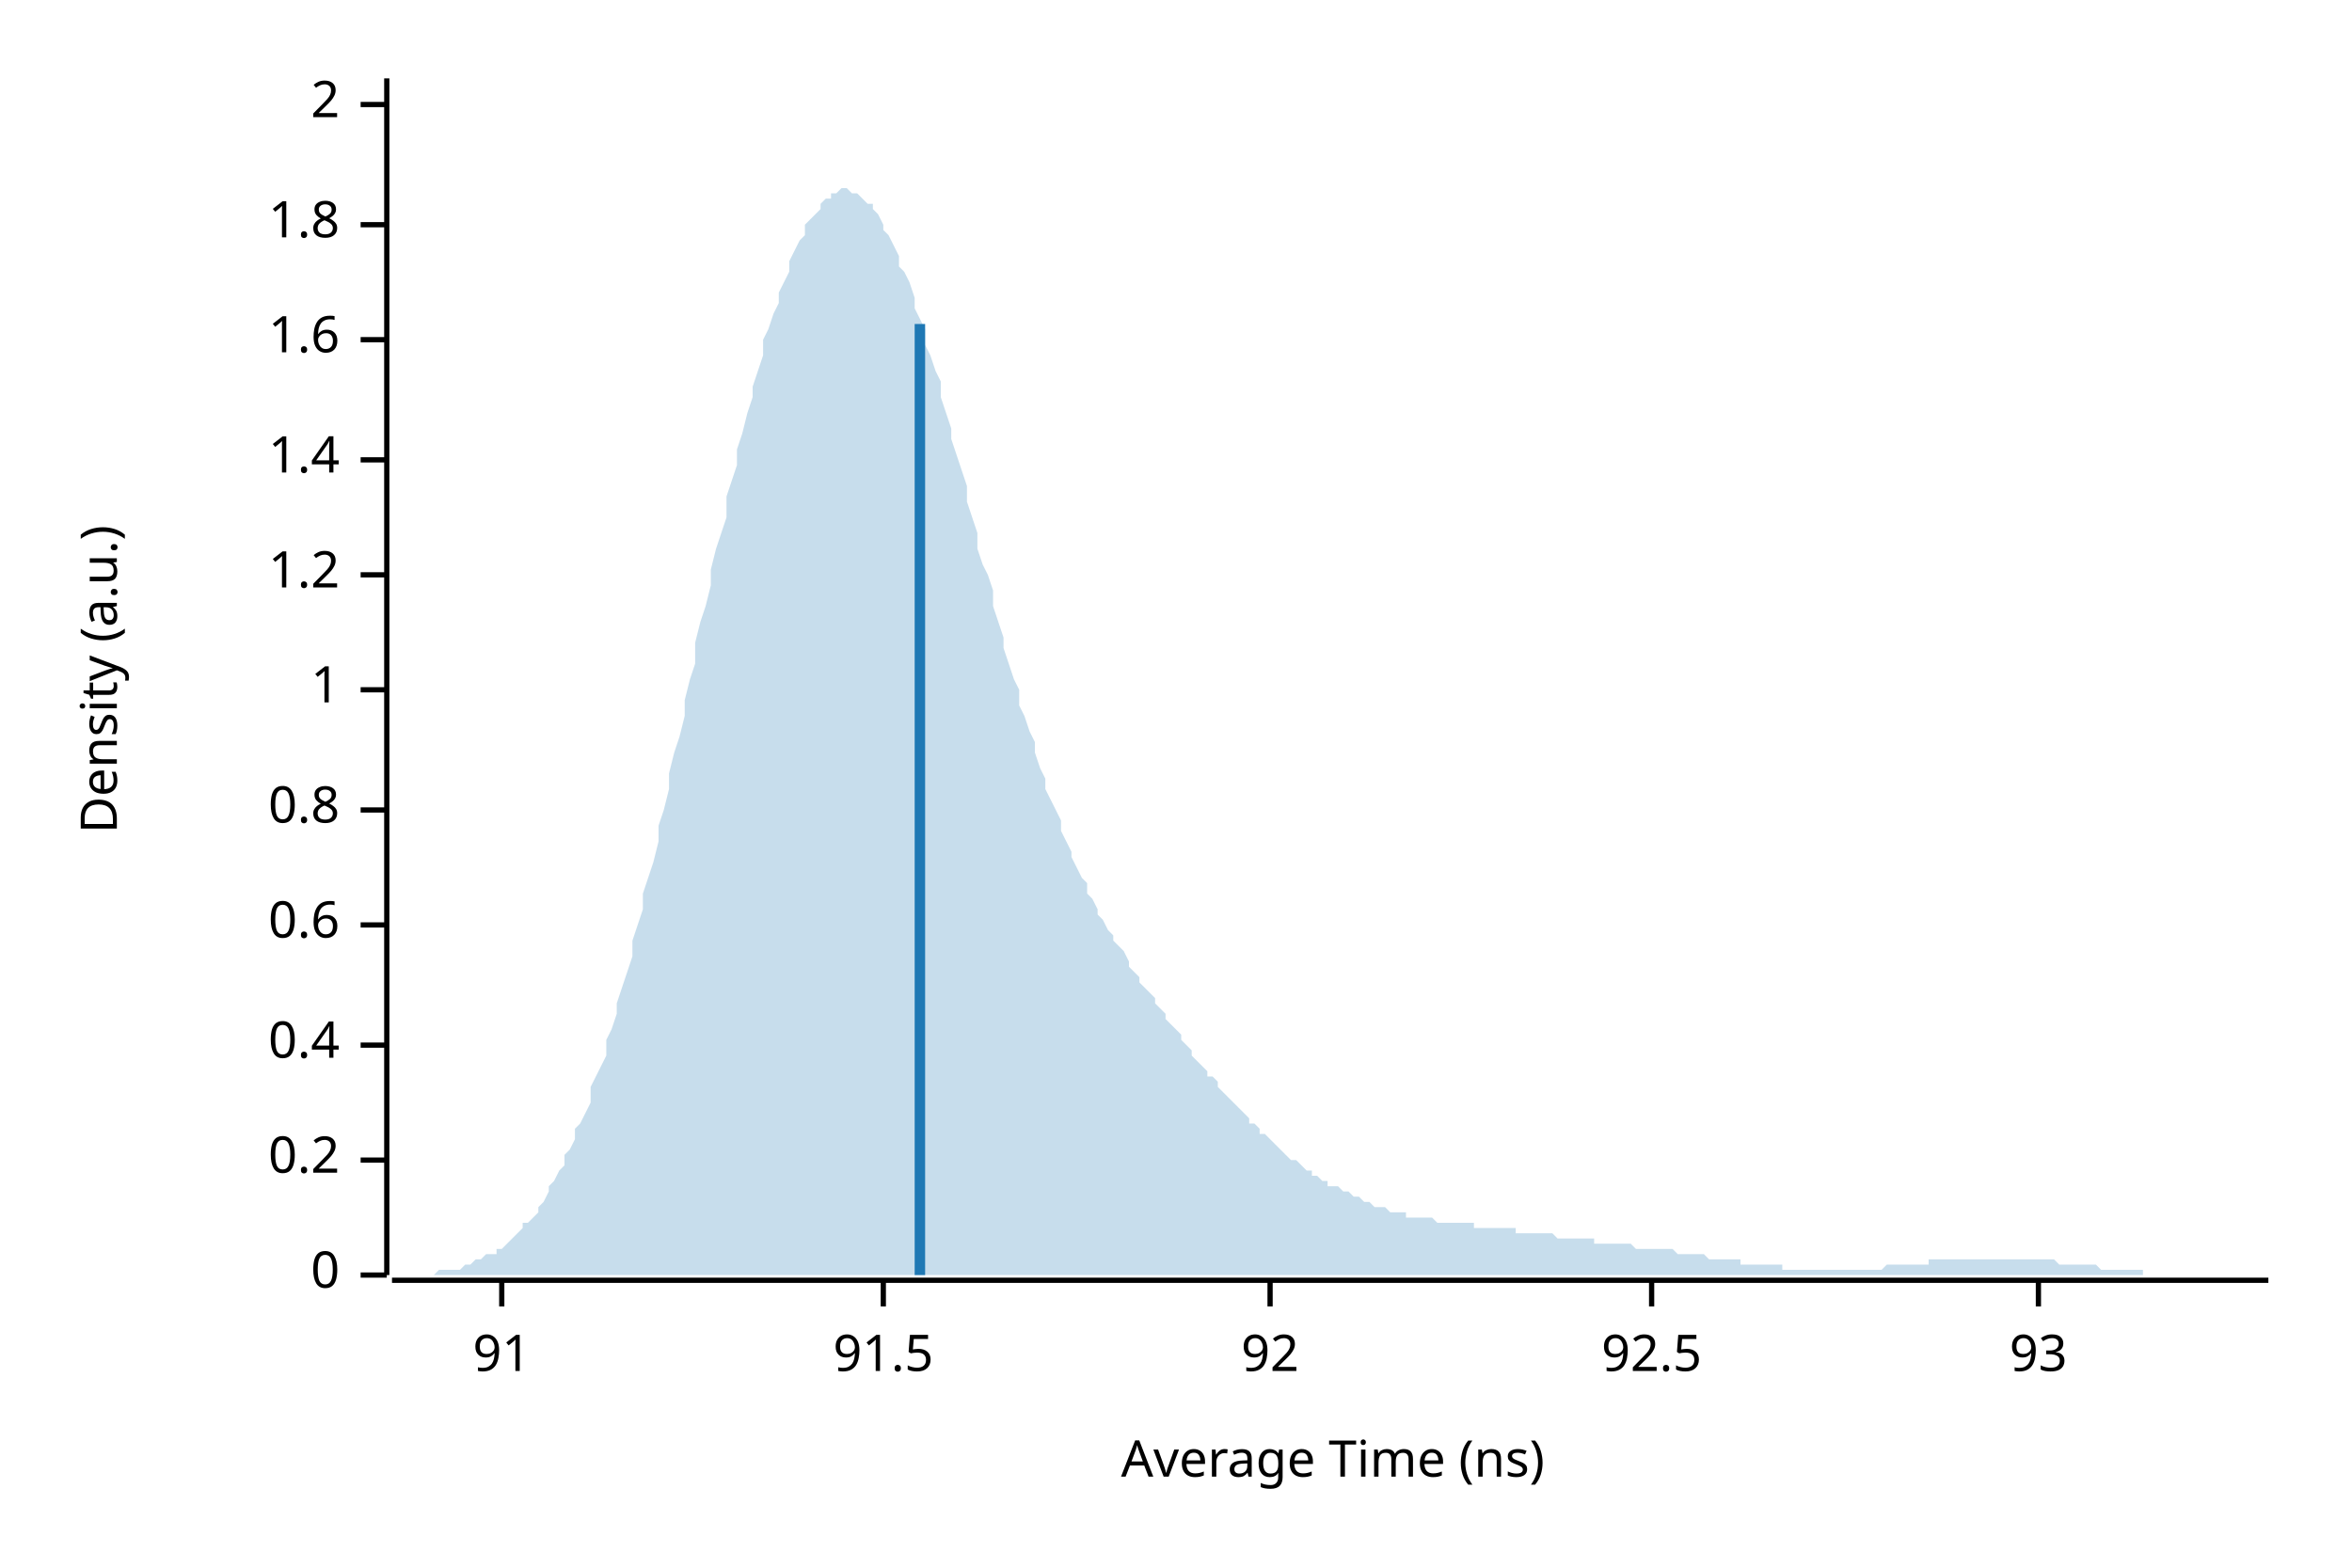
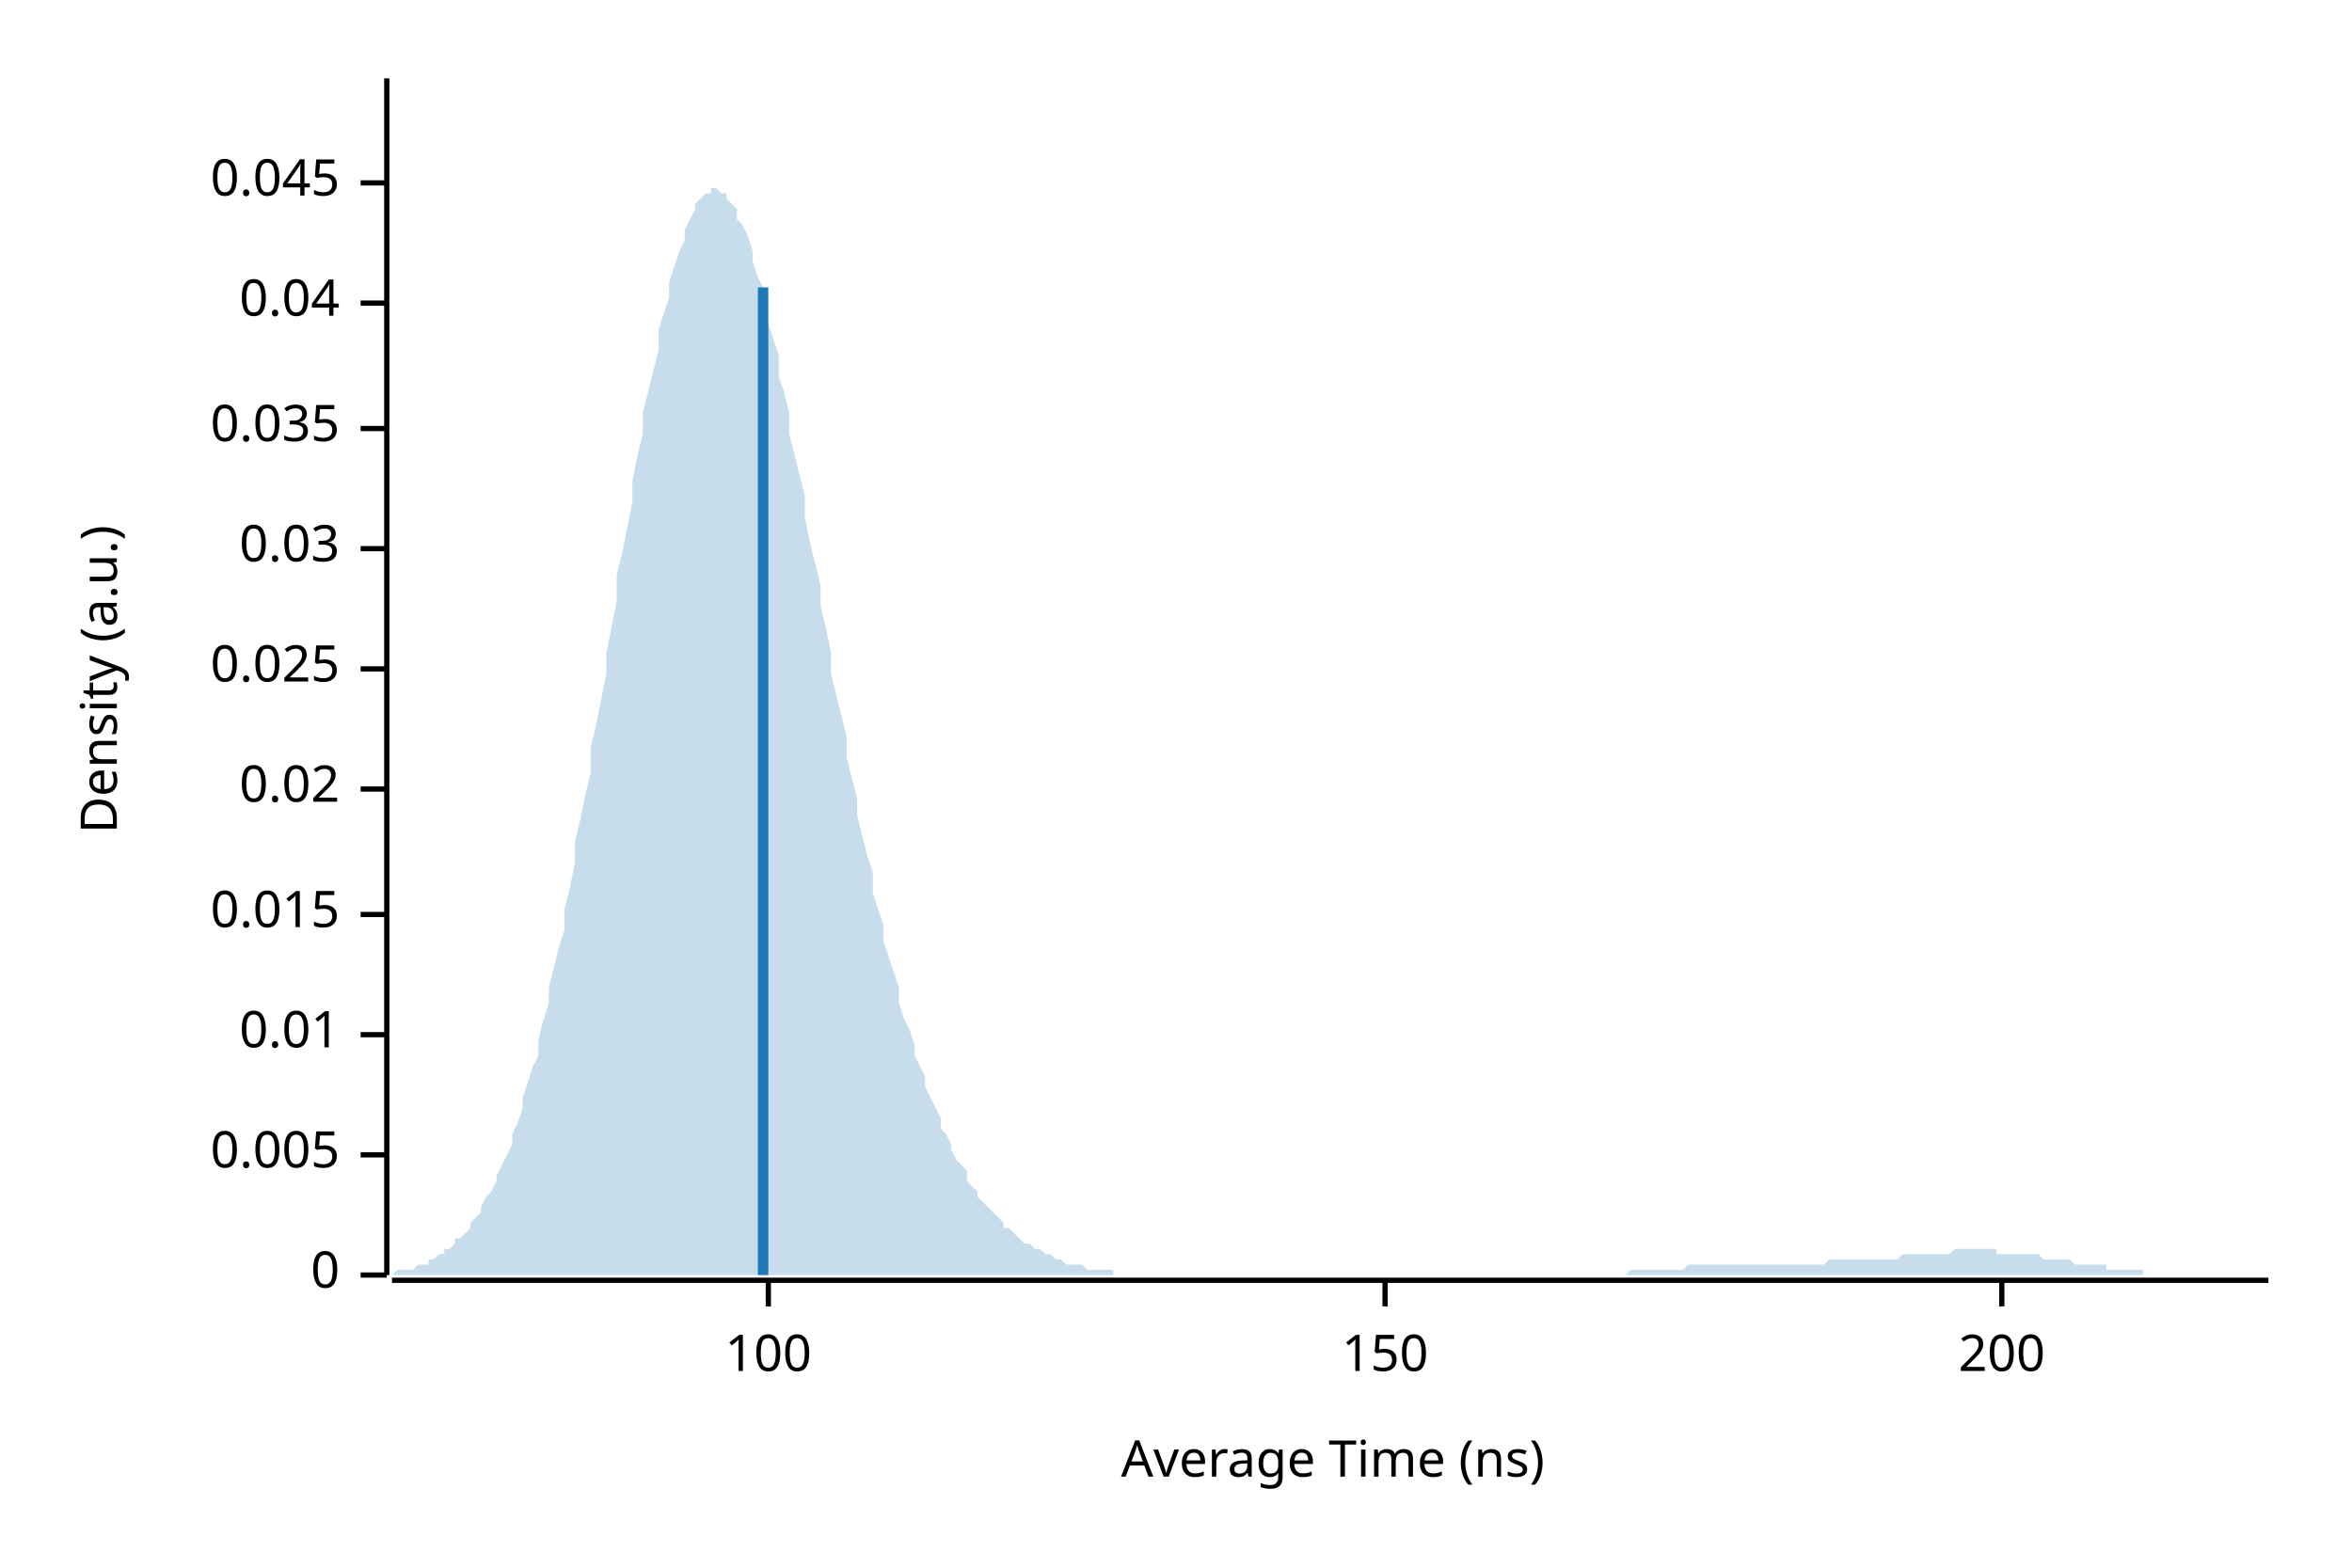
<svg xmlns="http://www.w3.org/2000/svg" width="450" height="300" viewBox="0 0 450 300">
  <text x="15" y="130" dy="0.76em" text-anchor="middle" font-family="sans-serif" font-size="9.677" opacity="1" fill="#000000" transform="rotate(270, 15, 130)">
Density (a.u.)
</text>
  <text x="255" y="285" dy="-0.5ex" text-anchor="middle" font-family="sans-serif" font-size="9.677" opacity="1" fill="#000000">
Average Time (ns)
</text>
  <polyline fill="none" opacity="1" stroke="#000000" stroke-width="1" points="74,15 74,244 " />
  <text x="65" y="244" dy="0.5ex" text-anchor="end" font-family="sans-serif" font-size="9.677" opacity="1" fill="#000000">
0
</text>
  <polyline fill="none" opacity="1" stroke="#000000" stroke-width="1" points="69,244 74,244 " />
-   <text x="65" y="222" dy="0.5ex" text-anchor="end" font-family="sans-serif" font-size="9.677" opacity="1" fill="#000000">
- 0.2
+   <text x="65" y="221" dy="0.5ex" text-anchor="end" font-family="sans-serif" font-size="9.677" opacity="1" fill="#000000">
+ 0.005
</text>
-   <polyline fill="none" opacity="1" stroke="#000000" stroke-width="1" points="69,222 74,222 " />
-   <text x="65" y="200" dy="0.5ex" text-anchor="end" font-family="sans-serif" font-size="9.677" opacity="1" fill="#000000">
- 0.4
+   <polyline fill="none" opacity="1" stroke="#000000" stroke-width="1" points="69,221 74,221 " />
+   <text x="65" y="198" dy="0.5ex" text-anchor="end" font-family="sans-serif" font-size="9.677" opacity="1" fill="#000000">
+ 0.01
</text>
-   <polyline fill="none" opacity="1" stroke="#000000" stroke-width="1" points="69,200 74,200 " />
-   <text x="65" y="177" dy="0.5ex" text-anchor="end" font-family="sans-serif" font-size="9.677" opacity="1" fill="#000000">
- 0.6
+   <polyline fill="none" opacity="1" stroke="#000000" stroke-width="1" points="69,198 74,198 " />
+   <text x="65" y="175" dy="0.5ex" text-anchor="end" font-family="sans-serif" font-size="9.677" opacity="1" fill="#000000">
+ 0.015
</text>
-   <polyline fill="none" opacity="1" stroke="#000000" stroke-width="1" points="69,177 74,177 " />
-   <text x="65" y="155" dy="0.5ex" text-anchor="end" font-family="sans-serif" font-size="9.677" opacity="1" fill="#000000">
- 0.8
+   <polyline fill="none" opacity="1" stroke="#000000" stroke-width="1" points="69,175 74,175 " />
+   <text x="65" y="151" dy="0.5ex" text-anchor="end" font-family="sans-serif" font-size="9.677" opacity="1" fill="#000000">
+ 0.02
</text>
-   <polyline fill="none" opacity="1" stroke="#000000" stroke-width="1" points="69,155 74,155 " />
-   <text x="65" y="132" dy="0.5ex" text-anchor="end" font-family="sans-serif" font-size="9.677" opacity="1" fill="#000000">
- 1
+   <polyline fill="none" opacity="1" stroke="#000000" stroke-width="1" points="69,151 74,151 " />
+   <text x="65" y="128" dy="0.5ex" text-anchor="end" font-family="sans-serif" font-size="9.677" opacity="1" fill="#000000">
+ 0.025
</text>
-   <polyline fill="none" opacity="1" stroke="#000000" stroke-width="1" points="69,132 74,132 " />
-   <text x="65" y="110" dy="0.5ex" text-anchor="end" font-family="sans-serif" font-size="9.677" opacity="1" fill="#000000">
- 1.2
+   <polyline fill="none" opacity="1" stroke="#000000" stroke-width="1" points="69,128 74,128 " />
+   <text x="65" y="105" dy="0.5ex" text-anchor="end" font-family="sans-serif" font-size="9.677" opacity="1" fill="#000000">
+ 0.03
</text>
-   <polyline fill="none" opacity="1" stroke="#000000" stroke-width="1" points="69,110 74,110 " />
-   <text x="65" y="88" dy="0.5ex" text-anchor="end" font-family="sans-serif" font-size="9.677" opacity="1" fill="#000000">
- 1.4
+   <polyline fill="none" opacity="1" stroke="#000000" stroke-width="1" points="69,105 74,105 " />
+   <text x="65" y="82" dy="0.5ex" text-anchor="end" font-family="sans-serif" font-size="9.677" opacity="1" fill="#000000">
+ 0.035
</text>
-   <polyline fill="none" opacity="1" stroke="#000000" stroke-width="1" points="69,88 74,88 " />
-   <text x="65" y="65" dy="0.5ex" text-anchor="end" font-family="sans-serif" font-size="9.677" opacity="1" fill="#000000">
- 1.6
+   <polyline fill="none" opacity="1" stroke="#000000" stroke-width="1" points="69,82 74,82 " />
+   <text x="65" y="58" dy="0.5ex" text-anchor="end" font-family="sans-serif" font-size="9.677" opacity="1" fill="#000000">
+ 0.04
</text>
-   <polyline fill="none" opacity="1" stroke="#000000" stroke-width="1" points="69,65 74,65 " />
-   <text x="65" y="43" dy="0.5ex" text-anchor="end" font-family="sans-serif" font-size="9.677" opacity="1" fill="#000000">
- 1.8
+   <polyline fill="none" opacity="1" stroke="#000000" stroke-width="1" points="69,58 74,58 " />
+   <text x="65" y="35" dy="0.5ex" text-anchor="end" font-family="sans-serif" font-size="9.677" opacity="1" fill="#000000">
+ 0.045
</text>
-   <polyline fill="none" opacity="1" stroke="#000000" stroke-width="1" points="69,43 74,43 " />
-   <text x="65" y="20" dy="0.5ex" text-anchor="end" font-family="sans-serif" font-size="9.677" opacity="1" fill="#000000">
- 2
+   <polyline fill="none" opacity="1" stroke="#000000" stroke-width="1" points="69,35 74,35 " />
+   <polyline fill="none" opacity="1" stroke="#000000" stroke-width="1" points="75,245 434,245 " />
+   <text x="147" y="255" dy="0.76em" text-anchor="middle" font-family="sans-serif" font-size="9.677" opacity="1" fill="#000000">
+ 100
</text>
-   <polyline fill="none" opacity="1" stroke="#000000" stroke-width="1" points="69,20 74,20 " />
-   <polyline fill="none" opacity="1" stroke="#000000" stroke-width="1" points="75,245 434,245 " />
-   <text x="96" y="255" dy="0.76em" text-anchor="middle" font-family="sans-serif" font-size="9.677" opacity="1" fill="#000000">
- 91
+   <polyline fill="none" opacity="1" stroke="#000000" stroke-width="1" points="147,245 147,250 " />
+   <text x="265" y="255" dy="0.76em" text-anchor="middle" font-family="sans-serif" font-size="9.677" opacity="1" fill="#000000">
+ 150
</text>
-   <polyline fill="none" opacity="1" stroke="#000000" stroke-width="1" points="96,245 96,250 " />
-   <text x="169" y="255" dy="0.76em" text-anchor="middle" font-family="sans-serif" font-size="9.677" opacity="1" fill="#000000">
- 91.5
+   <polyline fill="none" opacity="1" stroke="#000000" stroke-width="1" points="265,245 265,250 " />
+   <text x="383" y="255" dy="0.76em" text-anchor="middle" font-family="sans-serif" font-size="9.677" opacity="1" fill="#000000">
+ 200
</text>
-   <polyline fill="none" opacity="1" stroke="#000000" stroke-width="1" points="169,245 169,250 " />
-   <text x="243" y="255" dy="0.76em" text-anchor="middle" font-family="sans-serif" font-size="9.677" opacity="1" fill="#000000">
- 92
- </text>
-   <polyline fill="none" opacity="1" stroke="#000000" stroke-width="1" points="243,245 243,250 " />
-   <text x="316" y="255" dy="0.76em" text-anchor="middle" font-family="sans-serif" font-size="9.677" opacity="1" fill="#000000">
- 92.5
- </text>
-   <polyline fill="none" opacity="1" stroke="#000000" stroke-width="1" points="316,245 316,250 " />
-   <text x="390" y="255" dy="0.76em" text-anchor="middle" font-family="sans-serif" font-size="9.677" opacity="1" fill="#000000">
- 93
- </text>
-   <polyline fill="none" opacity="1" stroke="#000000" stroke-width="1" points="390,245 390,250 " />
-   <polygon opacity="0.25" fill="#1F78B4" points="75,244 75,244 76,244 77,244 77,244 78,244 79,244 80,244 80,244 81,244 82,244 82,244 83,244 84,243 85,243 85,243 86,243 87,243 87,243 88,243 89,242 90,242 90,242 91,241 92,241 92,241 93,240 94,240 95,240 95,239 96,239 97,238 98,237 98,237 99,236 100,235 100,234 101,234 102,233 103,232 103,231 104,230 105,228 105,227 106,226 107,224 108,223 108,221 109,220 110,218 110,216 111,215 112,213 113,211 113,208 114,206 115,204 116,202 116,199 117,197 118,194 118,192 119,189 120,186 121,183 121,180 122,177 123,174 123,171 124,168 125,165 126,161 126,158 127,155 128,151 128,148 129,144 130,141 131,137 131,134 132,130 133,127 133,123 134,119 135,116 136,112 136,109 137,105 138,102 139,99 139,95 140,92 141,89 141,86 142,83 143,79 144,76 144,74 145,71 146,68 146,65 147,63 148,60 149,58 149,56 150,54 151,52 151,50 152,48 153,46 154,45 154,43 155,42 156,41 157,40 157,39 158,38 159,38 159,37 160,37 161,36 162,36 162,36 163,37 164,37 164,37 165,38 166,39 167,39 167,40 168,41 169,43 169,44 170,45 171,47 172,49 172,51 173,52 174,54 175,57 175,59 176,61 177,63 177,66 178,68 179,71 180,73 180,76 181,79 182,82 182,84 183,87 184,90 185,93 185,96 186,99 187,102 187,105 188,108 189,110 190,113 190,116 191,119 192,122 192,124 193,127 194,130 195,132 195,135 196,137 197,140 198,142 198,144 199,147 200,149 200,151 201,153 202,155 203,157 203,159 204,161 205,163 205,164 206,166 207,168 208,169 208,171 209,172 210,174 210,175 211,176 212,178 213,179 213,180 214,181 215,182 216,184 216,185 217,186 218,187 218,188 219,189 220,190 221,191 221,192 222,193 223,194 223,195 224,196 225,197 226,198 226,199 227,200 228,201 228,202 229,203 230,204 231,205 231,206 232,206 233,207 233,208 234,209 235,210 236,211 236,211 237,212 238,213 239,214 239,215 240,215 241,216 241,217 242,217 243,218 244,219 244,219 245,220 246,221 246,221 247,222 248,222 249,223 249,223 250,224 251,224 251,225 252,225 253,226 254,226 254,227 255,227 256,227 257,228 257,228 258,228 259,229 259,229 260,229 261,230 262,230 262,230 263,231 264,231 264,231 265,231 266,232 267,232 267,232 268,232 269,232 269,233 270,233 271,233 272,233 272,233 273,233 274,233 275,234 275,234 276,234 277,234 277,234 278,234 279,234 280,234 280,234 281,234 282,234 282,235 283,235 284,235 285,235 285,235 286,235 287,235 287,235 288,235 289,235 290,235 290,236 291,236 292,236 292,236 293,236 294,236 295,236 295,236 296,236 297,236 298,237 298,237 299,237 300,237 300,237 301,237 302,237 303,237 303,237 304,237 305,237 305,238 306,238 307,238 308,238 308,238 309,238 310,238 310,238 311,238 312,238 313,239 313,239 314,239 315,239 316,239 316,239 317,239 318,239 318,239 319,239 320,239 321,240 321,240 322,240 323,240 323,240 324,240 325,240 326,240 326,240 327,241 328,241 328,241 329,241 330,241 331,241 331,241 332,241 333,241 333,242 334,242 335,242 336,242 336,242 337,242 338,242 339,242 339,242 340,242 341,242 341,243 342,243 343,243 344,243 344,243 345,243 346,243 346,243 347,243 348,243 349,243 349,243 350,243 351,243 351,243 352,243 353,243 354,243 354,243 355,243 356,243 357,243 357,243 358,243 359,243 359,243 360,243 361,242 362,242 362,242 363,242 364,242 364,242 365,242 366,242 367,242 367,242 368,242 369,242 369,241 370,241 371,241 372,241 372,241 373,241 374,241 375,241 375,241 376,241 377,241 377,241 378,241 379,241 380,241 380,241 381,241 382,241 382,241 383,241 384,241 385,241 385,241 386,241 387,241 387,241 388,241 389,241 390,241 390,241 391,241 392,241 392,241 393,241 394,242 395,242 395,242 396,242 397,242 398,242 398,242 399,242 400,242 400,242 401,242 402,243 403,243 403,243 404,243 405,243 405,243 406,243 407,243 408,243 408,243 409,243 410,243 410,244 411,244 412,244 413,244 413,244 414,244 415,244 416,244 416,244 417,244 418,244 418,244 419,244 420,244 421,244 421,244 422,244 423,244 423,244 424,244 425,244 426,244 426,244 427,244 428,244 428,244 429,244 430,244 431,244 431,244 432,244 433,244 434,244 434,244 75,244 " />
-   <polyline fill="none" opacity="1" stroke="#1F78B4" stroke-width="2" points="176,244 176,62 " />
+   <polyline fill="none" opacity="1" stroke="#000000" stroke-width="1" points="383,245 383,250 " />
+   <polygon opacity="0.25" fill="#1F78B4" points="75,244 75,244 76,243 77,243 77,243 78,243 79,243 80,242 80,242 81,242 82,242 82,241 83,241 84,240 85,240 85,239 86,239 87,238 87,237 88,237 89,236 90,235 90,234 91,233 92,232 92,231 93,229 94,228 95,226 95,225 96,223 97,221 98,219 98,217 99,215 100,212 100,210 101,207 102,204 103,202 103,199 104,195 105,192 105,189 106,185 107,181 108,178 108,174 109,170 110,165 110,161 111,157 112,152 113,148 113,143 114,139 115,134 116,129 116,125 117,120 118,115 118,110 119,106 120,101 121,96 121,92 122,87 123,83 123,79 124,75 125,71 126,67 126,63 127,60 128,57 128,54 129,51 130,48 131,46 131,44 132,42 133,40 133,39 134,38 135,37 136,37 136,36 137,36 138,37 139,37 139,38 140,39 141,40 141,42 142,43 143,45 144,48 144,50 145,53 146,55 146,58 147,62 148,65 149,68 149,72 150,75 151,79 151,83 152,87 153,91 154,95 154,99 155,104 156,108 157,112 157,116 158,120 159,125 159,129 160,133 161,137 162,141 162,145 163,149 164,153 164,156 165,160 166,164 167,167 167,171 168,174 169,177 169,180 170,183 171,186 172,189 172,192 173,195 174,197 175,200 175,202 176,204 177,206 177,208 178,210 179,212 180,214 180,216 181,217 182,219 182,220 183,222 184,223 185,224 185,226 186,227 187,228 187,229 188,230 189,231 190,232 190,232 191,233 192,234 192,235 193,235 194,236 195,237 195,237 196,238 197,238 198,239 198,239 199,239 200,240 200,240 201,240 202,241 203,241 203,241 204,242 205,242 205,242 206,242 207,242 208,243 208,243 209,243 210,243 210,243 211,243 212,243 213,243 213,244 214,244 215,244 216,244 216,244 217,244 218,244 218,244 219,244 220,244 221,244 221,244 222,244 223,244 223,244 224,244 225,244 226,244 226,244 227,244 228,244 228,244 229,244 230,244 231,244 231,244 232,244 233,244 233,244 234,244 235,244 236,244 236,244 237,244 238,244 239,244 239,244 240,244 241,244 241,244 242,244 243,244 244,244 244,244 245,244 246,244 246,244 247,244 248,244 249,244 249,244 250,244 251,244 251,244 252,244 253,244 254,244 254,244 255,244 256,244 257,244 257,244 258,244 259,244 259,244 260,244 261,244 262,244 262,244 263,244 264,244 264,244 265,244 266,244 267,244 267,244 268,244 269,244 269,244 270,244 271,244 272,244 272,244 273,244 274,244 275,244 275,244 276,244 277,244 277,244 278,244 279,244 280,244 280,244 281,244 282,244 282,244 283,244 284,244 285,244 285,244 286,244 287,244 287,244 288,244 289,244 290,244 290,244 291,244 292,244 292,244 293,244 294,244 295,244 295,244 296,244 297,244 298,244 298,244 299,244 300,244 300,244 301,244 302,244 303,244 303,244 304,244 305,244 305,244 306,244 307,244 308,244 308,244 309,244 310,244 310,244 311,244 312,243 313,243 313,243 314,243 315,243 316,243 316,243 317,243 318,243 318,243 319,243 320,243 321,243 321,243 322,243 323,242 323,242 324,242 325,242 326,242 326,242 327,242 328,242 328,242 329,242 330,242 331,242 331,242 332,242 333,242 333,242 334,242 335,242 336,242 336,242 337,242 338,242 339,242 339,242 340,242 341,242 341,242 342,242 343,242 344,242 344,242 345,242 346,242 346,242 347,242 348,242 349,242 349,242 350,241 351,241 351,241 352,241 353,241 354,241 354,241 355,241 356,241 357,241 357,241 358,241 359,241 359,241 360,241 361,241 362,241 362,241 363,241 364,240 364,240 365,240 366,240 367,240 367,240 368,240 369,240 369,240 370,240 371,240 372,240 372,240 373,240 374,239 375,239 375,239 376,239 377,239 377,239 378,239 379,239 380,239 380,239 381,239 382,239 382,240 383,240 384,240 385,240 385,240 386,240 387,240 387,240 388,240 389,240 390,240 390,240 391,241 392,241 392,241 393,241 394,241 395,241 395,241 396,241 397,242 398,242 398,242 399,242 400,242 400,242 401,242 402,242 403,242 403,243 404,243 405,243 405,243 406,243 407,243 408,243 408,243 409,243 410,243 410,244 411,244 412,244 413,244 413,244 414,244 415,244 416,244 416,244 417,244 418,244 418,244 419,244 420,244 421,244 421,244 422,244 423,244 423,244 424,244 425,244 426,244 426,244 427,244 428,244 428,244 429,244 430,244 431,244 431,244 432,244 433,244 434,244 434,244 75,244 " />
+   <polyline fill="none" opacity="1" stroke="#1F78B4" stroke-width="2" points="146,244 146,55 " />
</svg>
